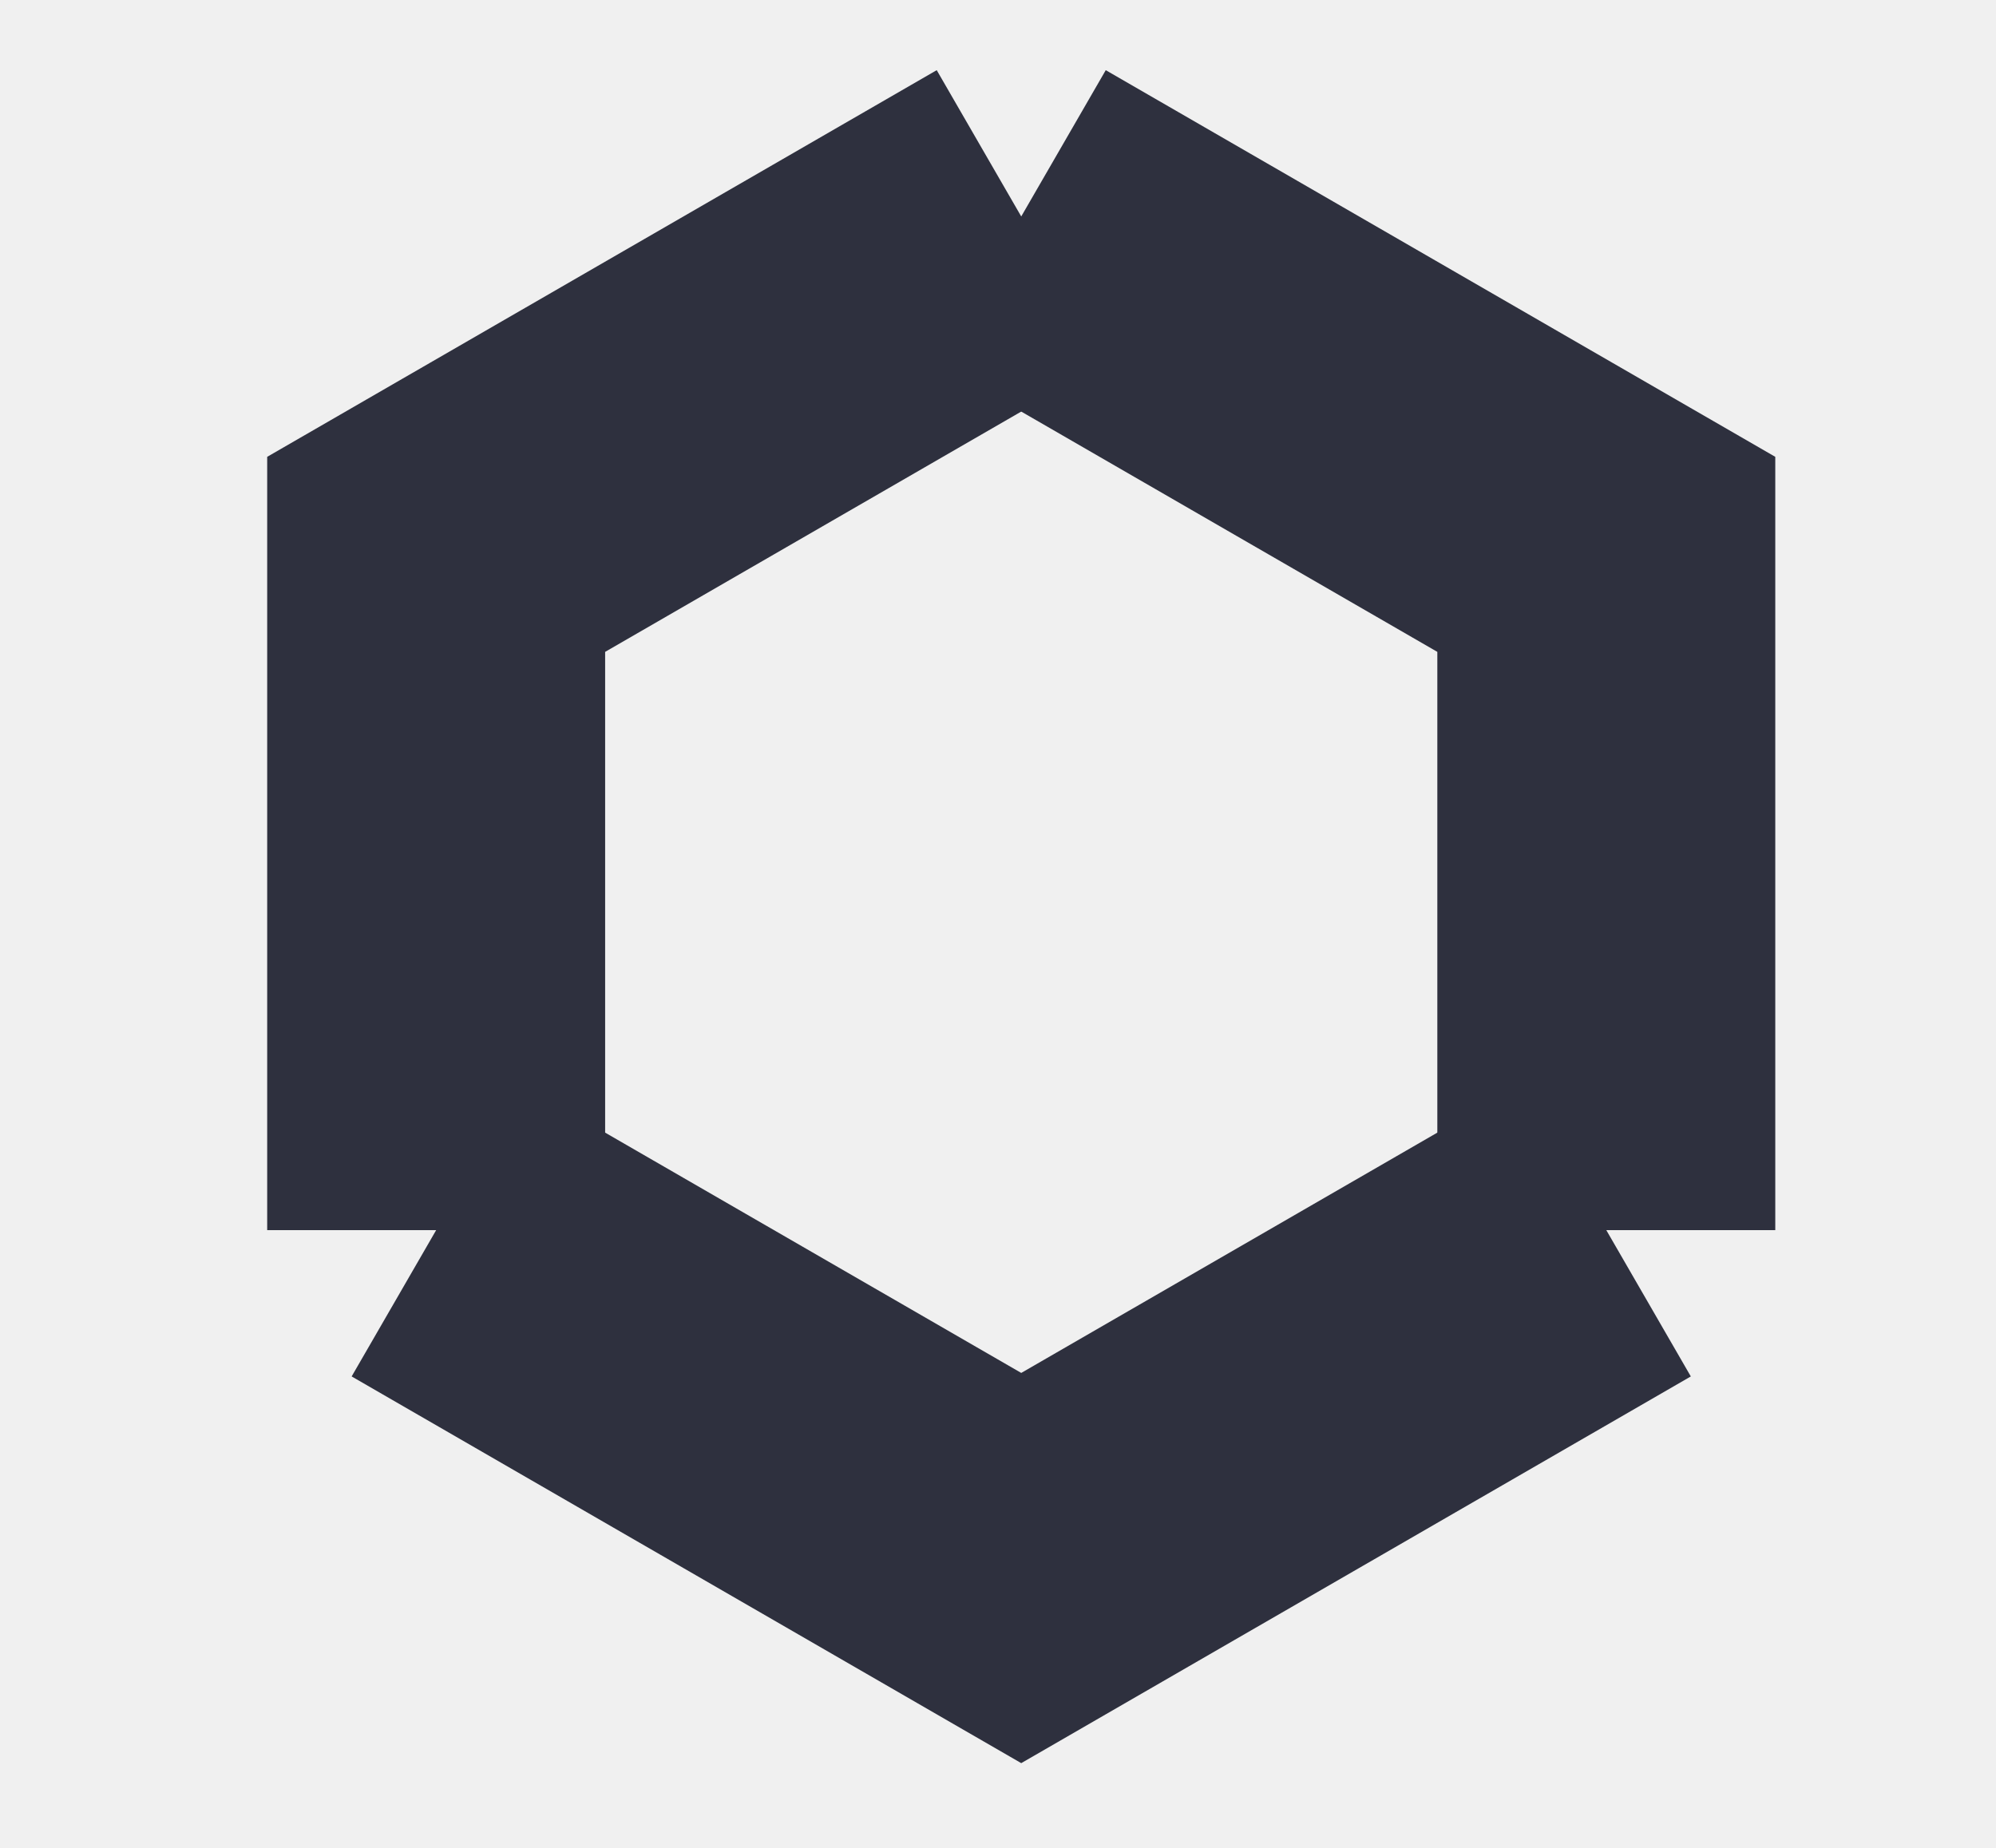
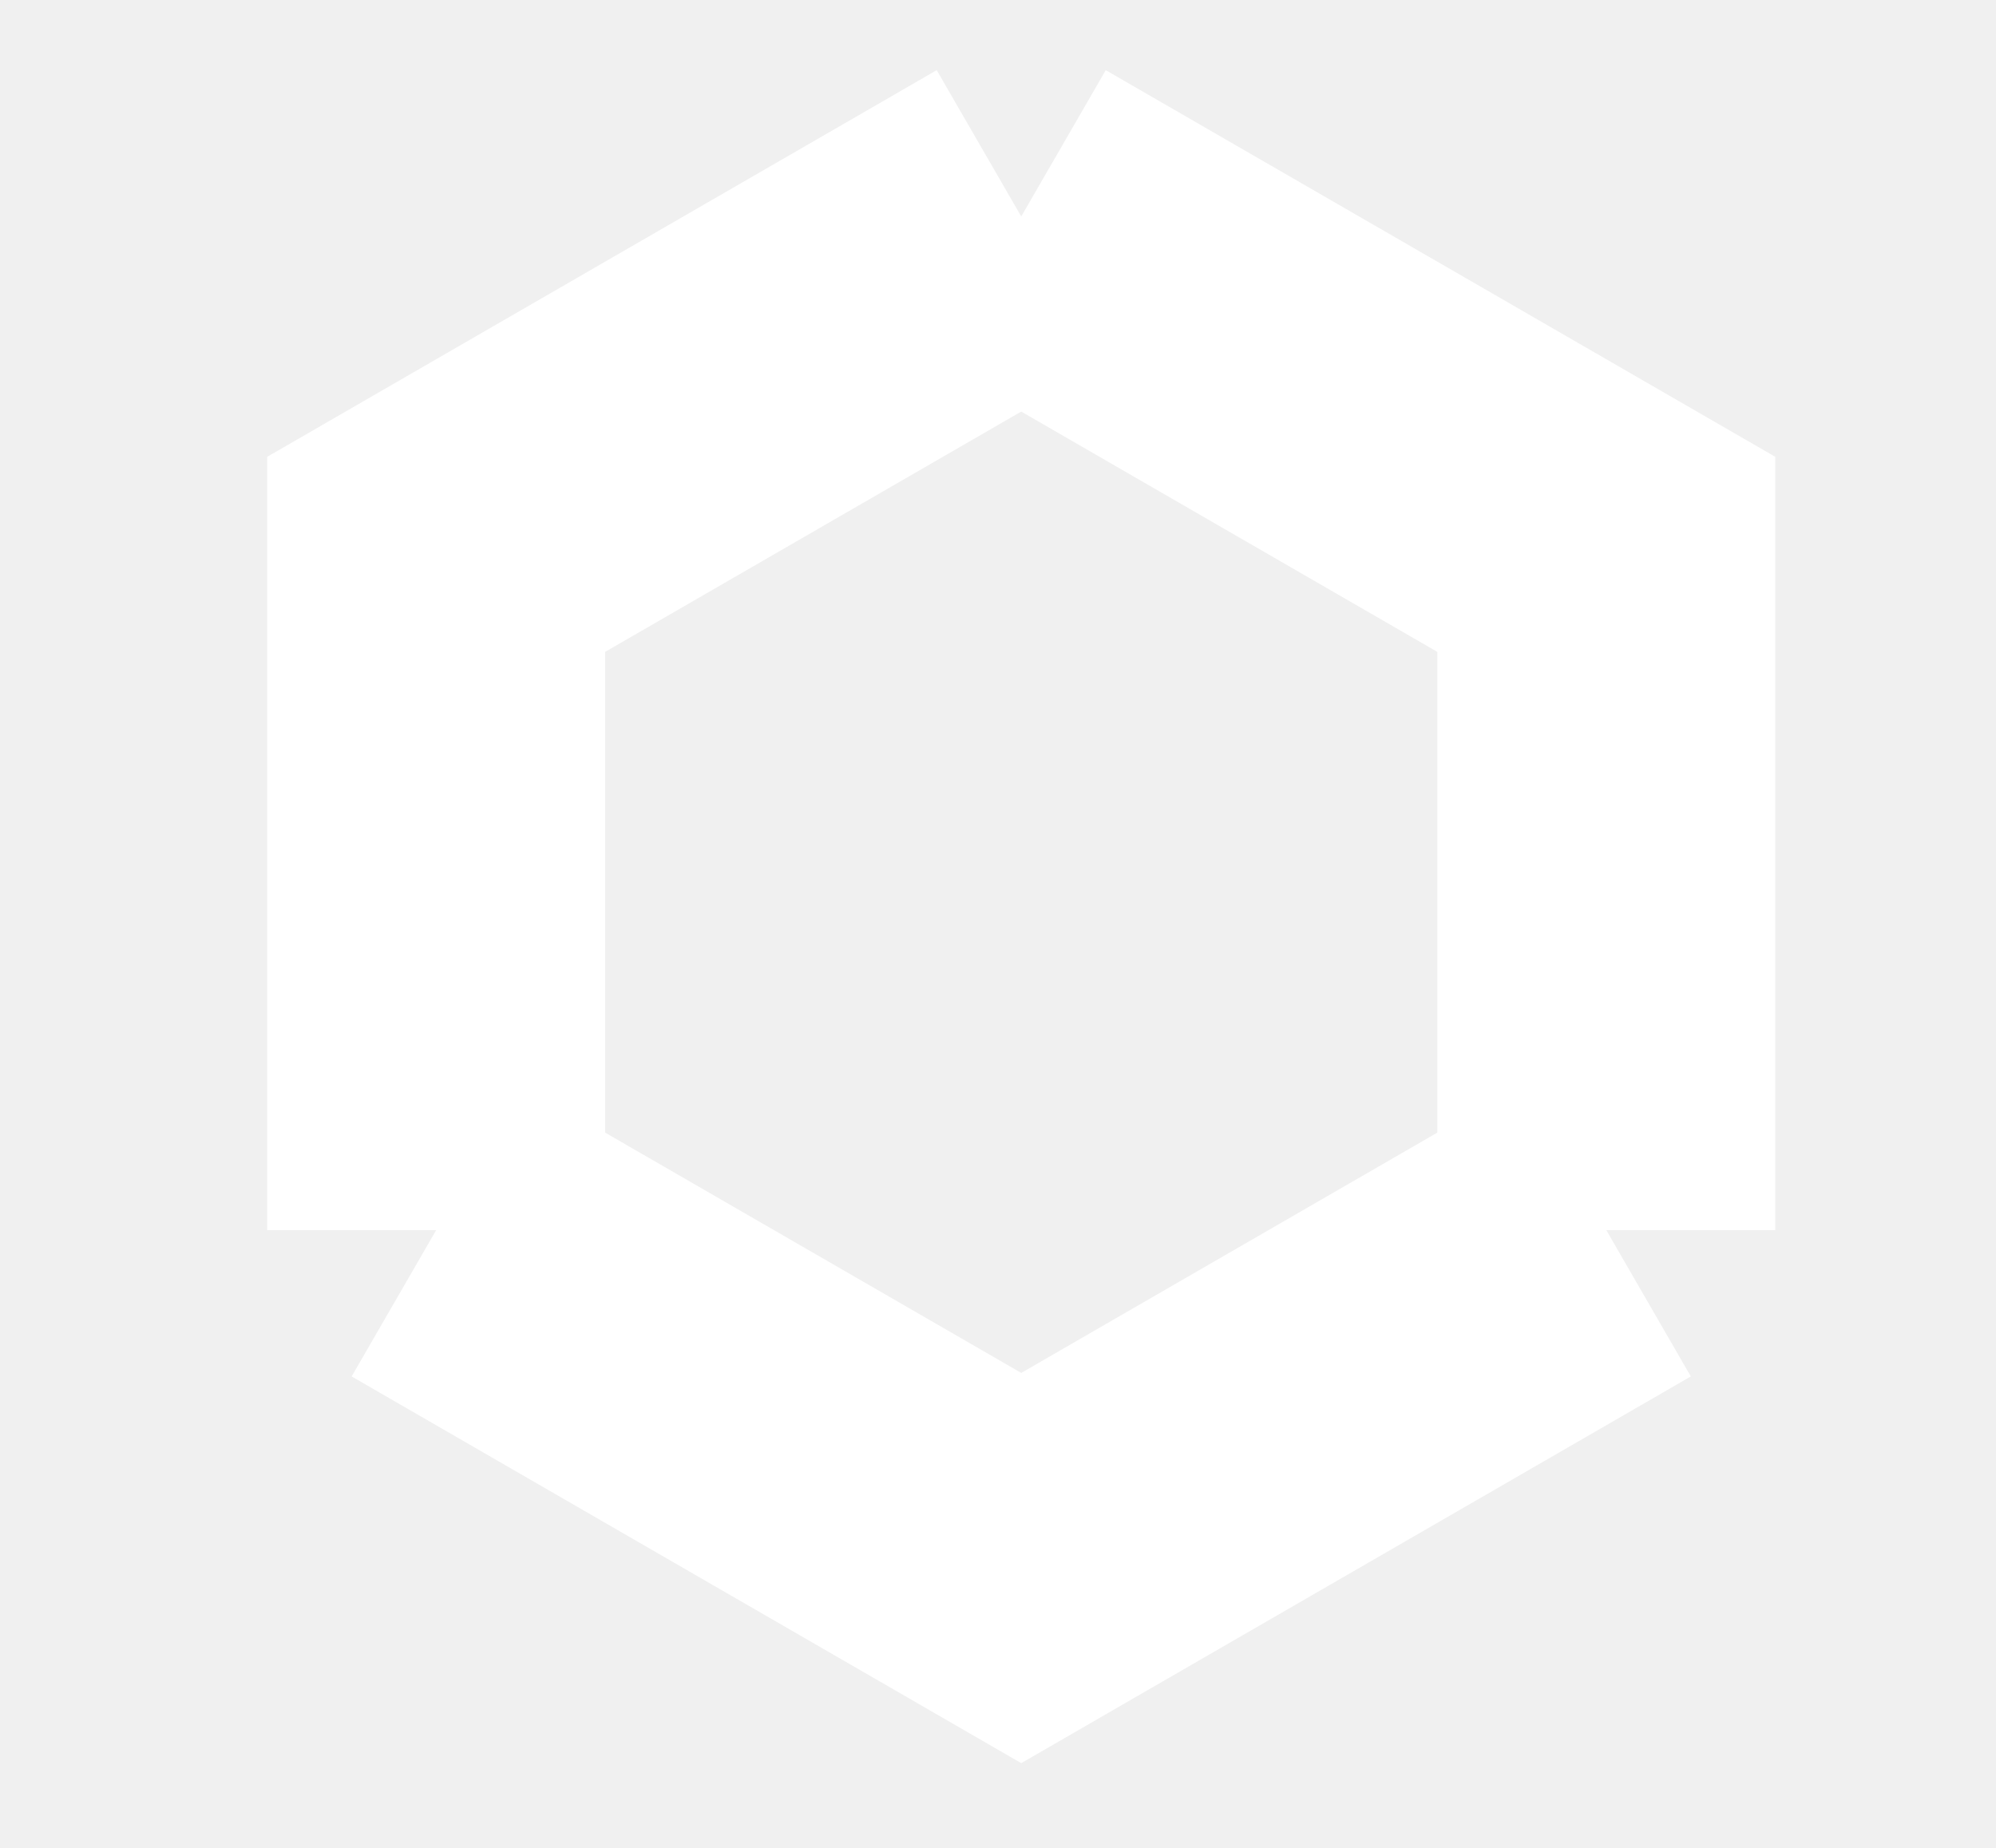
<svg xmlns="http://www.w3.org/2000/svg" width="189" height="175" viewBox="0 0 189 175" fill="none">
-   <mask id="mask0_5787_320" style="mask-type:alpha" maskUnits="userSpaceOnUse" x="0" y="0" width="189" height="175">
+   <mask id="mask0_5787_427" style="mask-type:alpha" maskUnits="userSpaceOnUse" x="0" y="0" width="189" height="175">
    <path d="M41.3 116.5V52.5L96.7 20.5" stroke="black" stroke-width="32" stroke-miterlimit="10" />
    <path d="M96.7 20.5L152.1 52.5V116.5" stroke="black" stroke-width="32" stroke-miterlimit="10" />
    <path d="M152.1 116.5L96.7 148.5L41.3 116.5" stroke="black" stroke-width="32" stroke-miterlimit="10" />
  </mask>
-   <g mask="url(#mask0_5787_320)">
-     <rect x="24" y="5" width="145" height="163" fill="#2E303E" />
+   <g mask="url(#mask0_5787_427)">
+     <rect x="24" y="5" width="145" height="163" fill="white" />
  </g>
</svg>
